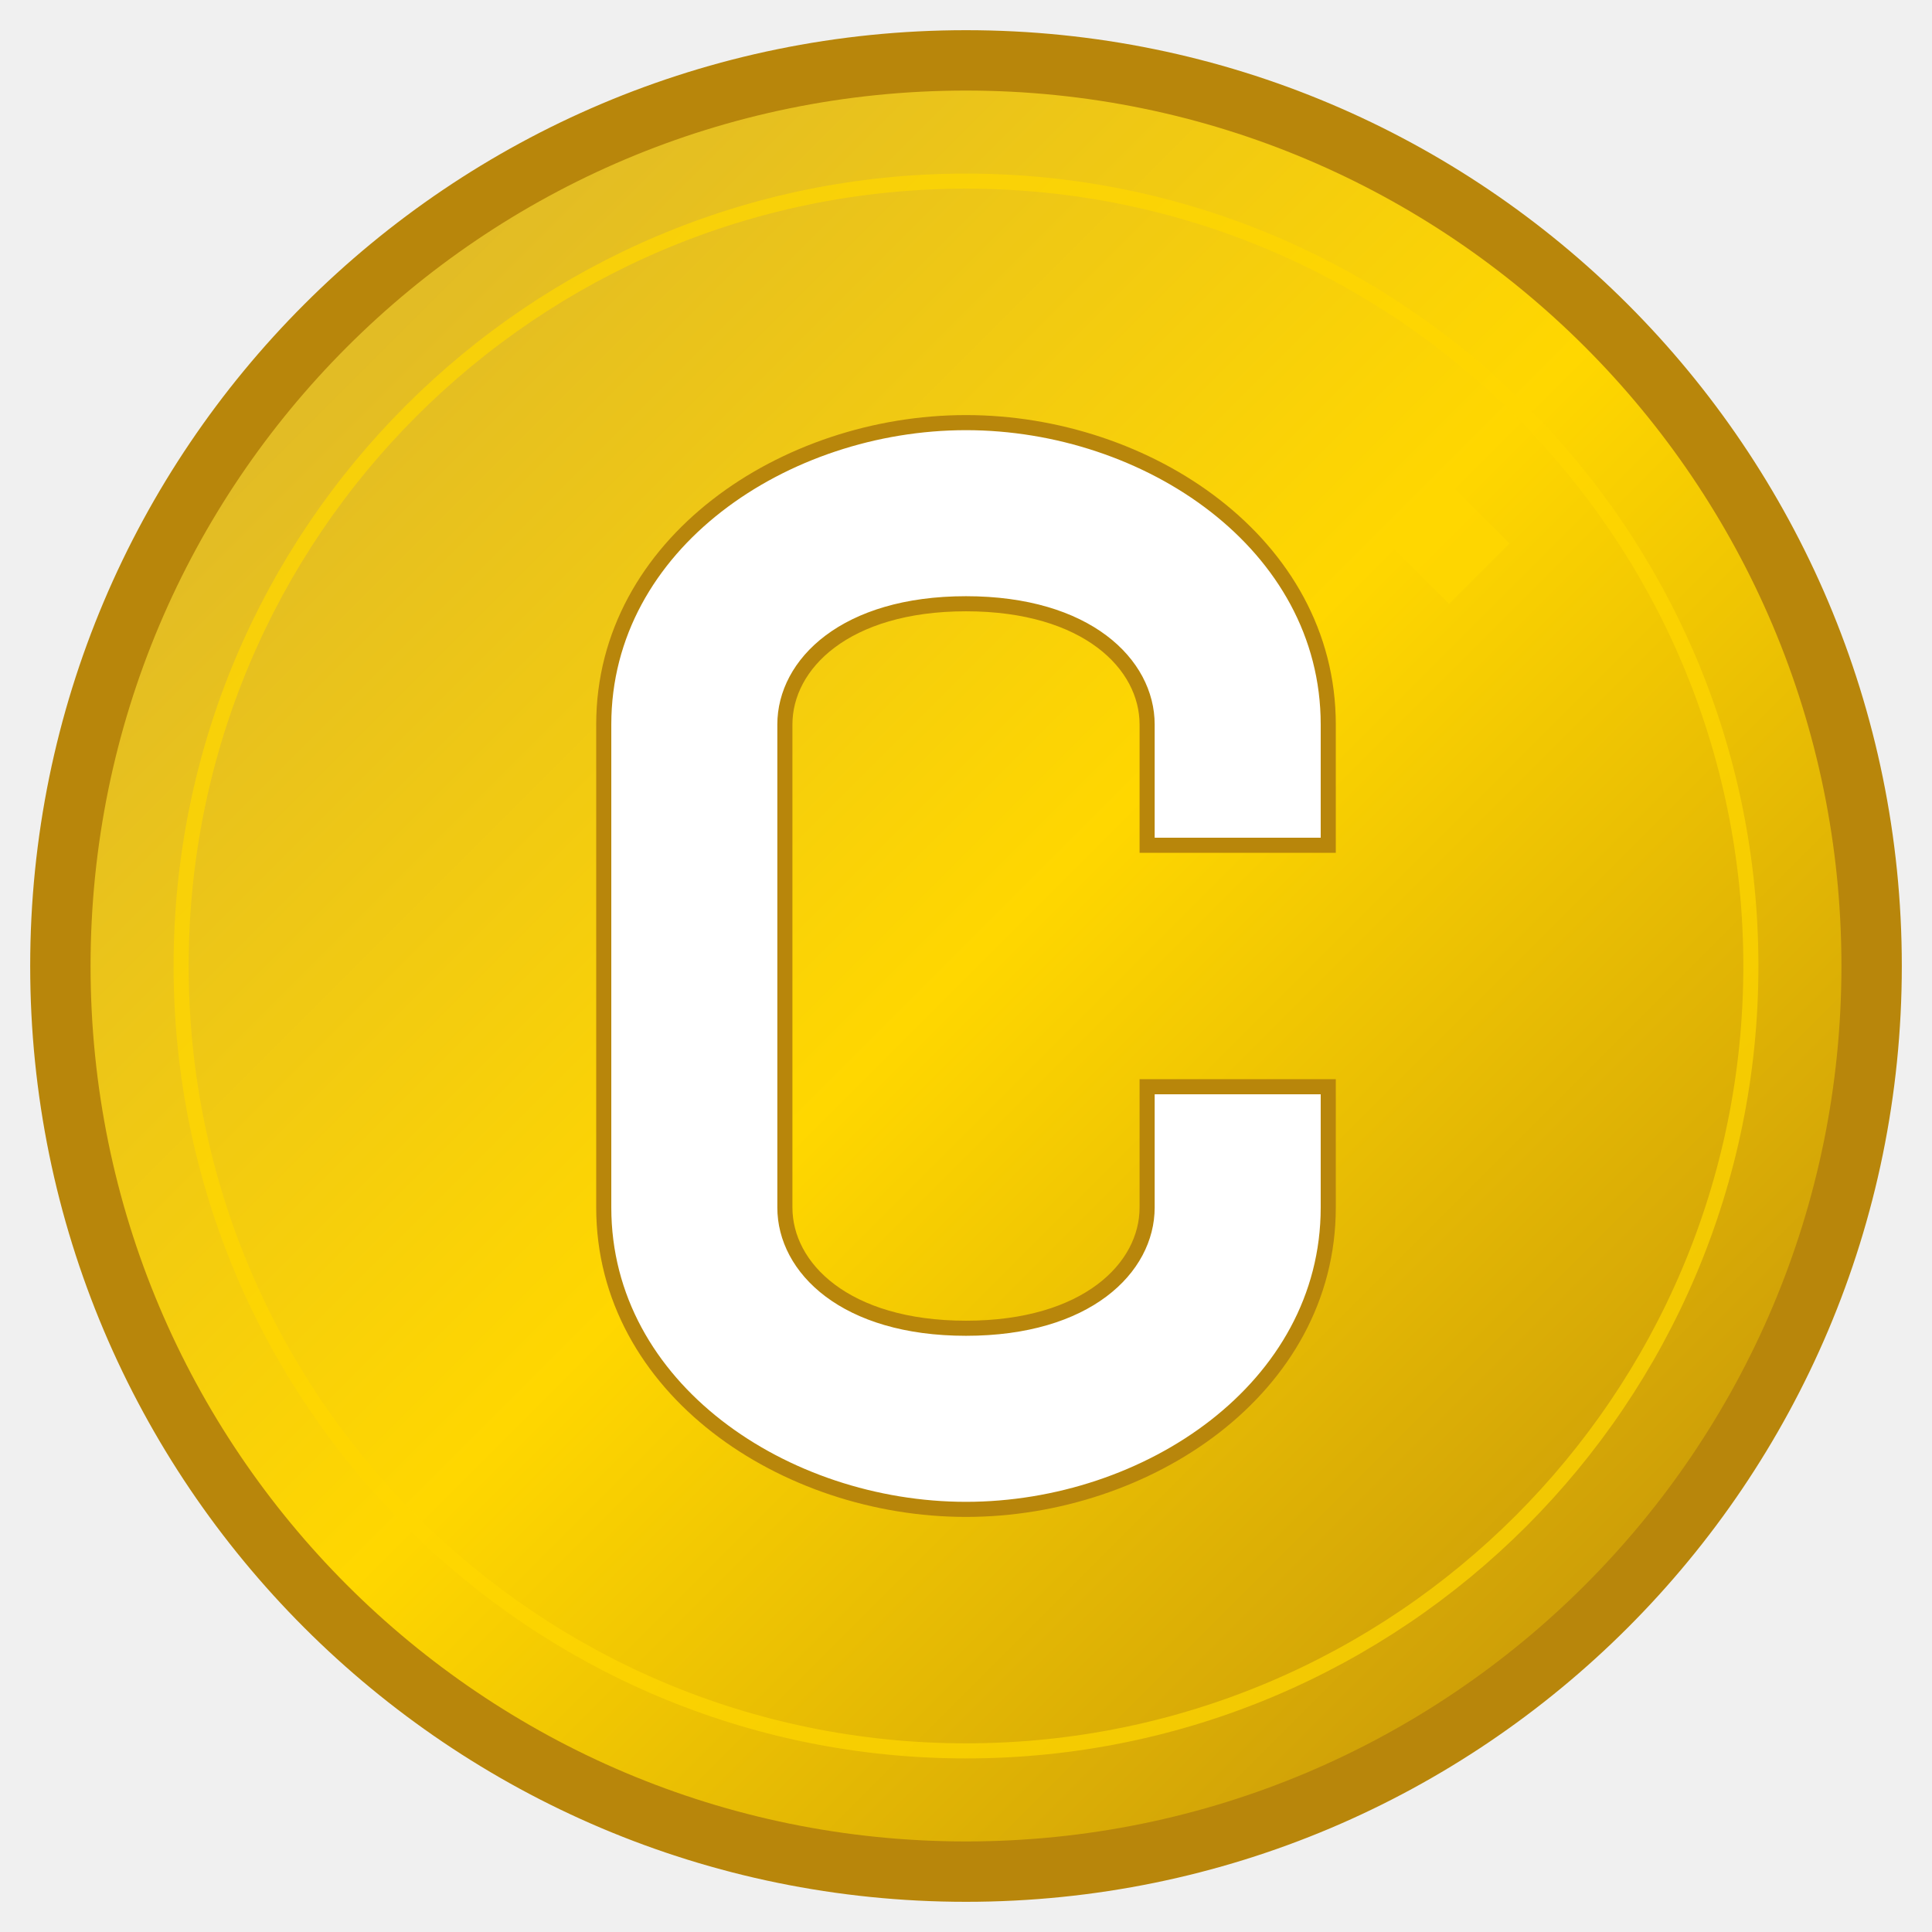
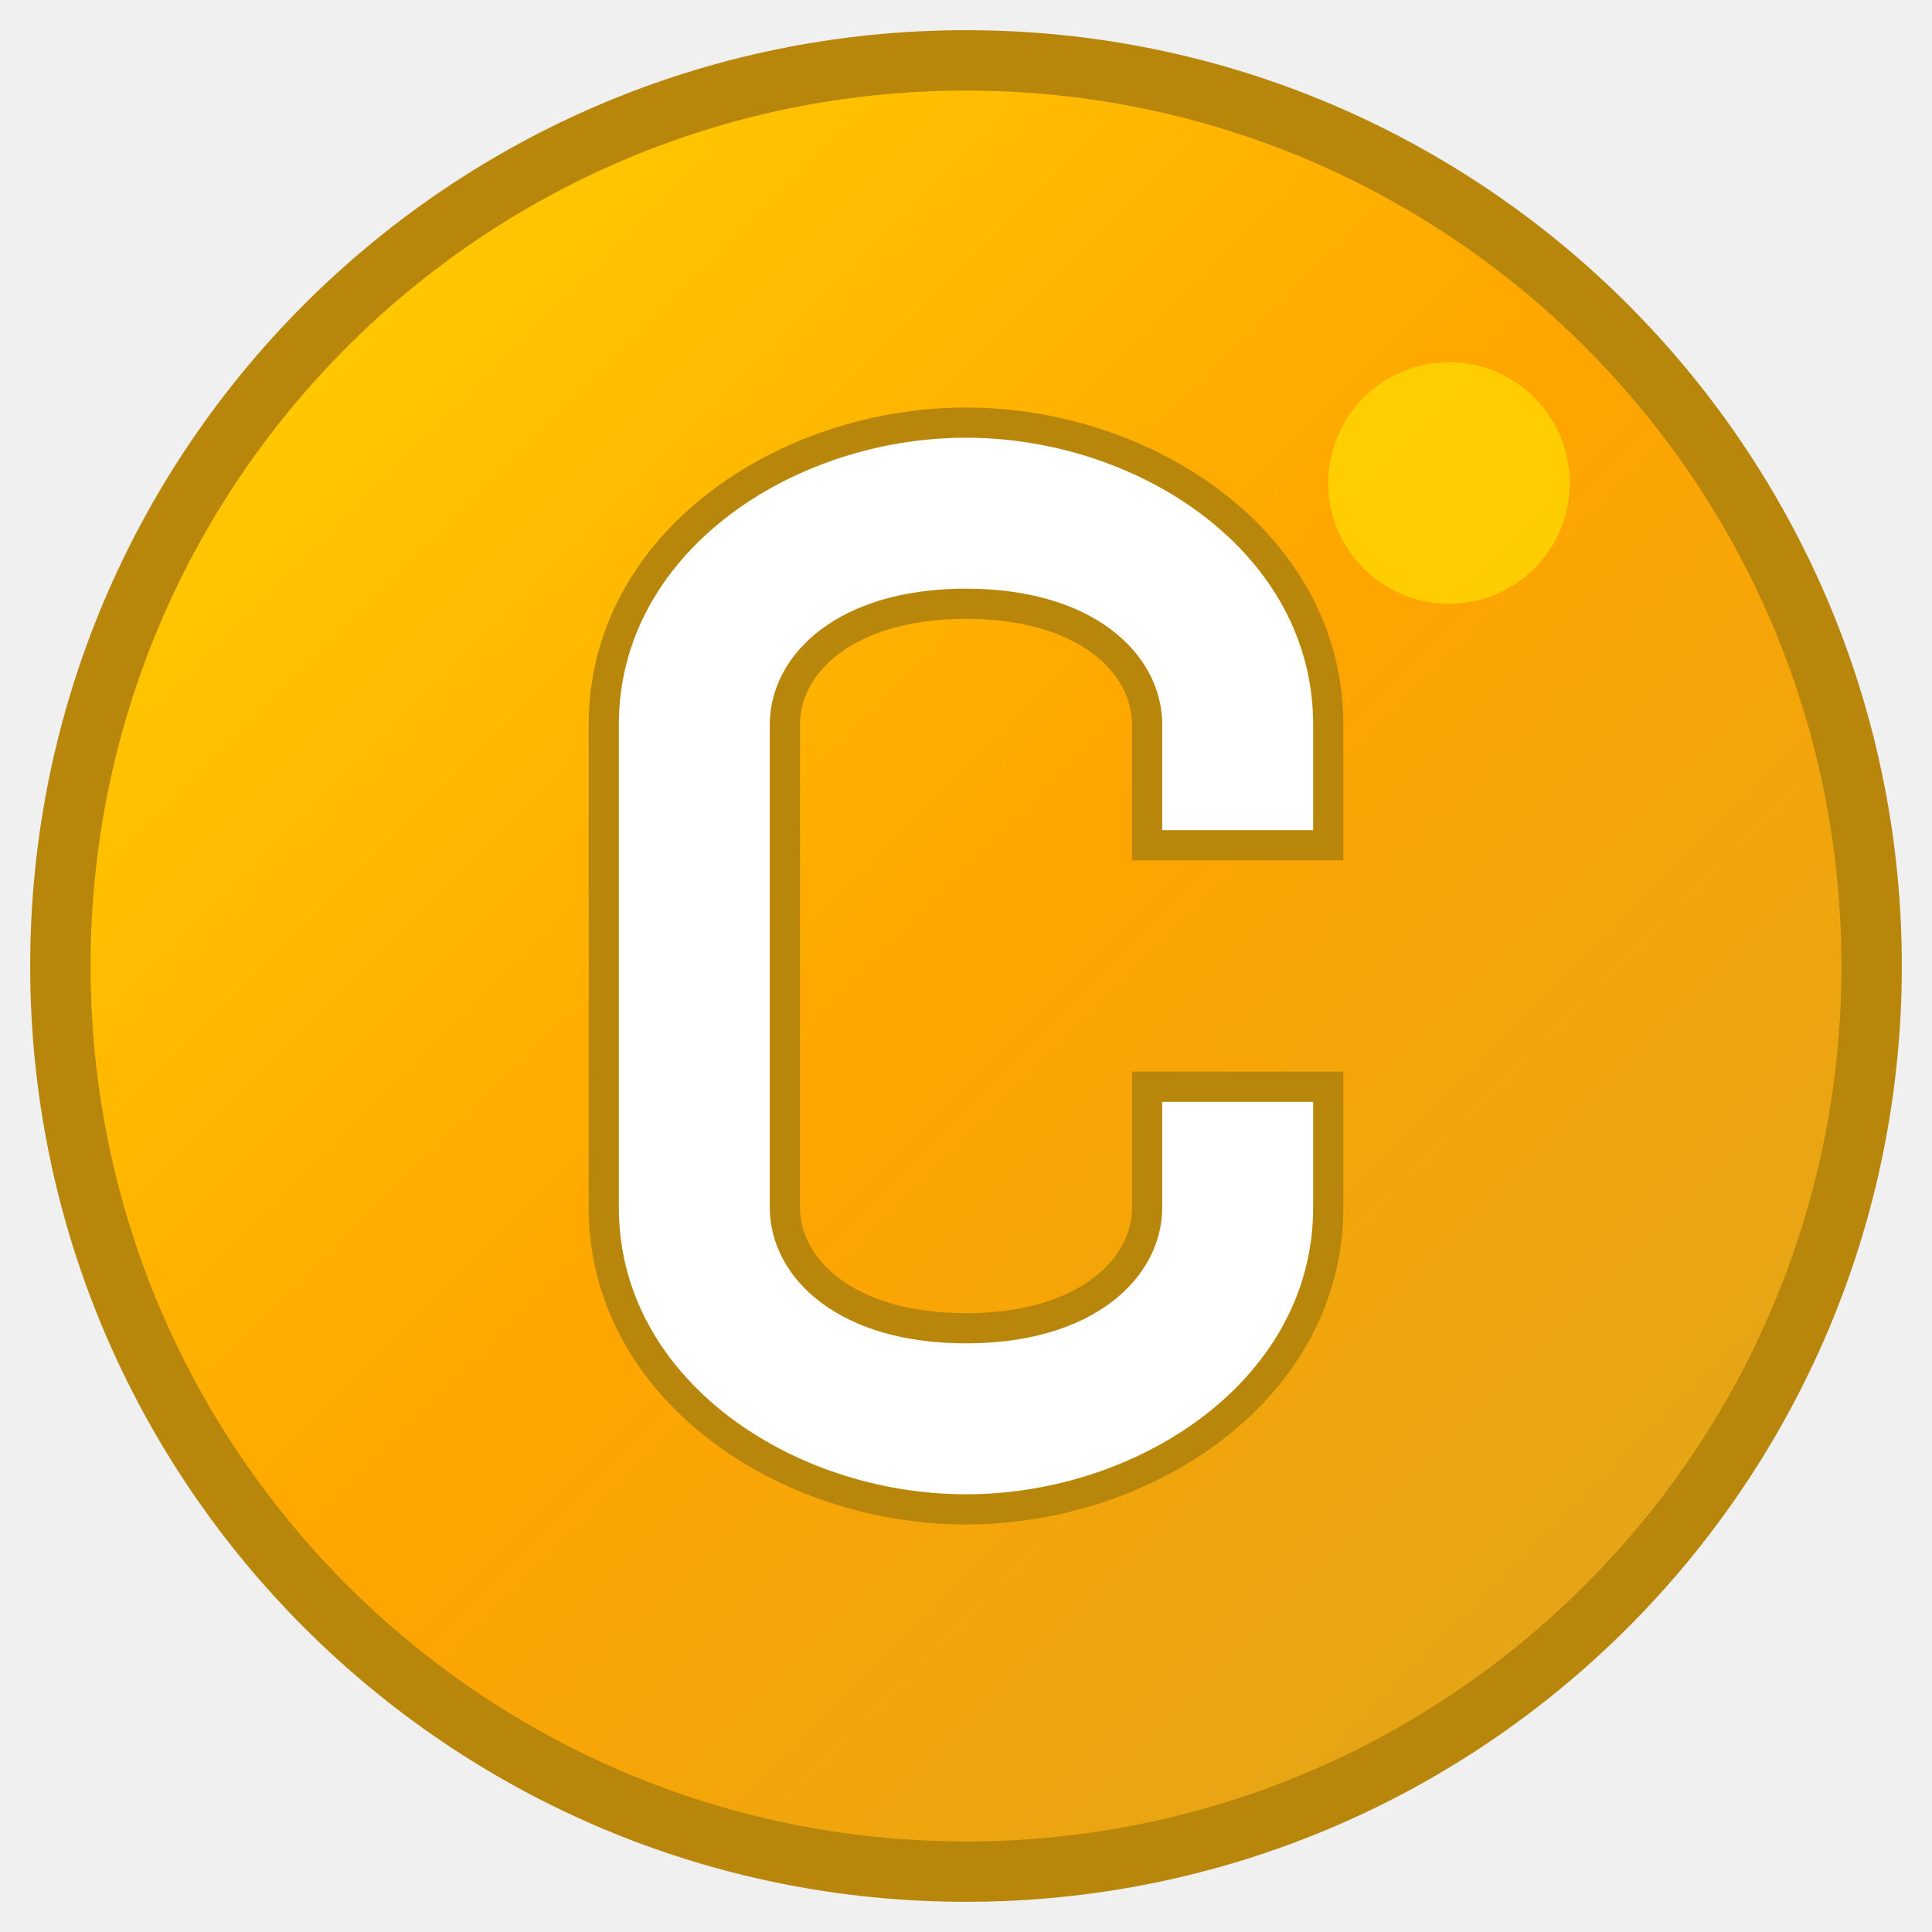
- <svg xmlns="http://www.w3.org/2000/svg" viewBox="0 0 64 64" width="64" height="64">
+ <svg xmlns="http://www.w3.org/2000/svg" viewBox="0 0 32 32">
  <defs>
-     <linearGradient id="goldGrad" x1="0%" y1="0%" x2="100%" y2="100%">
-       <stop offset="0%" style="stop-color:#D4AF37;stop-opacity:1" />
-       <stop offset="50%" style="stop-color:#FFD700;stop-opacity:1" />
-       <stop offset="100%" style="stop-color:#B8860B;stop-opacity:1" />
+     <linearGradient id="gold" x1="0%" y1="0%" x2="100%" y2="100%">
+       <stop offset="0%" style="stop-color:#FFD700" />
+       <stop offset="50%" style="stop-color:#FFA500" />
+       <stop offset="100%" style="stop-color:#DAA520" />
    </linearGradient>
  </defs>
-   <circle cx="32" cy="32" r="30" fill="url(#goldGrad)" stroke="#B8860B" stroke-width="2" />
-   <circle cx="32" cy="32" r="26" fill="none" stroke="#FFD700" stroke-width="0.5" opacity="0.7" />
-   <path d="M 44 24             C 44 18, 38 14, 32 14            C 26 14, 20 18, 20 24            L 20 40            C 20 46, 26 50, 32 50            C 38 50, 44 46, 44 40            L 44 36            L 38 36            L 38 40            C 38 42, 36 44, 32 44            C 28 44, 26 42, 26 40            L 26 24            C 26 22, 28 20, 32 20            C 36 20, 38 22, 38 24            L 38 28            L 44 28            L 44 24 Z" fill="#FFFFFF" stroke="#B8860B" stroke-width="0.5" />
-   <path d="M 46 18 L 48 16 L 50 18 L 48 20 Z" fill="#FFD700" opacity="0.8" />
+   <circle cx="16" cy="16" r="15" fill="url(#gold)" stroke="#B8860B" stroke-width="1" />
+   <path d="M 22 12             C 22 9, 19 7, 16 7            C 13 7, 10 9, 10 12            L 10 20            C 10 23, 13 25, 16 25            C 19 25, 22 23, 22 20            L 22 18            L 19 18            L 19 20            C 19 21, 18 22, 16 22            C 14 22, 13 21, 13 20            L 13 12            C 13 11, 14 10, 16 10            C 18 10, 19 11, 19 12            L 19 14            L 22 14            L 22 12 Z" fill="white" stroke="#B8860B" stroke-width="0.5" />
+   <circle cx="24" cy="8" r="2" fill="#FFD700" opacity="0.8" />
</svg>
